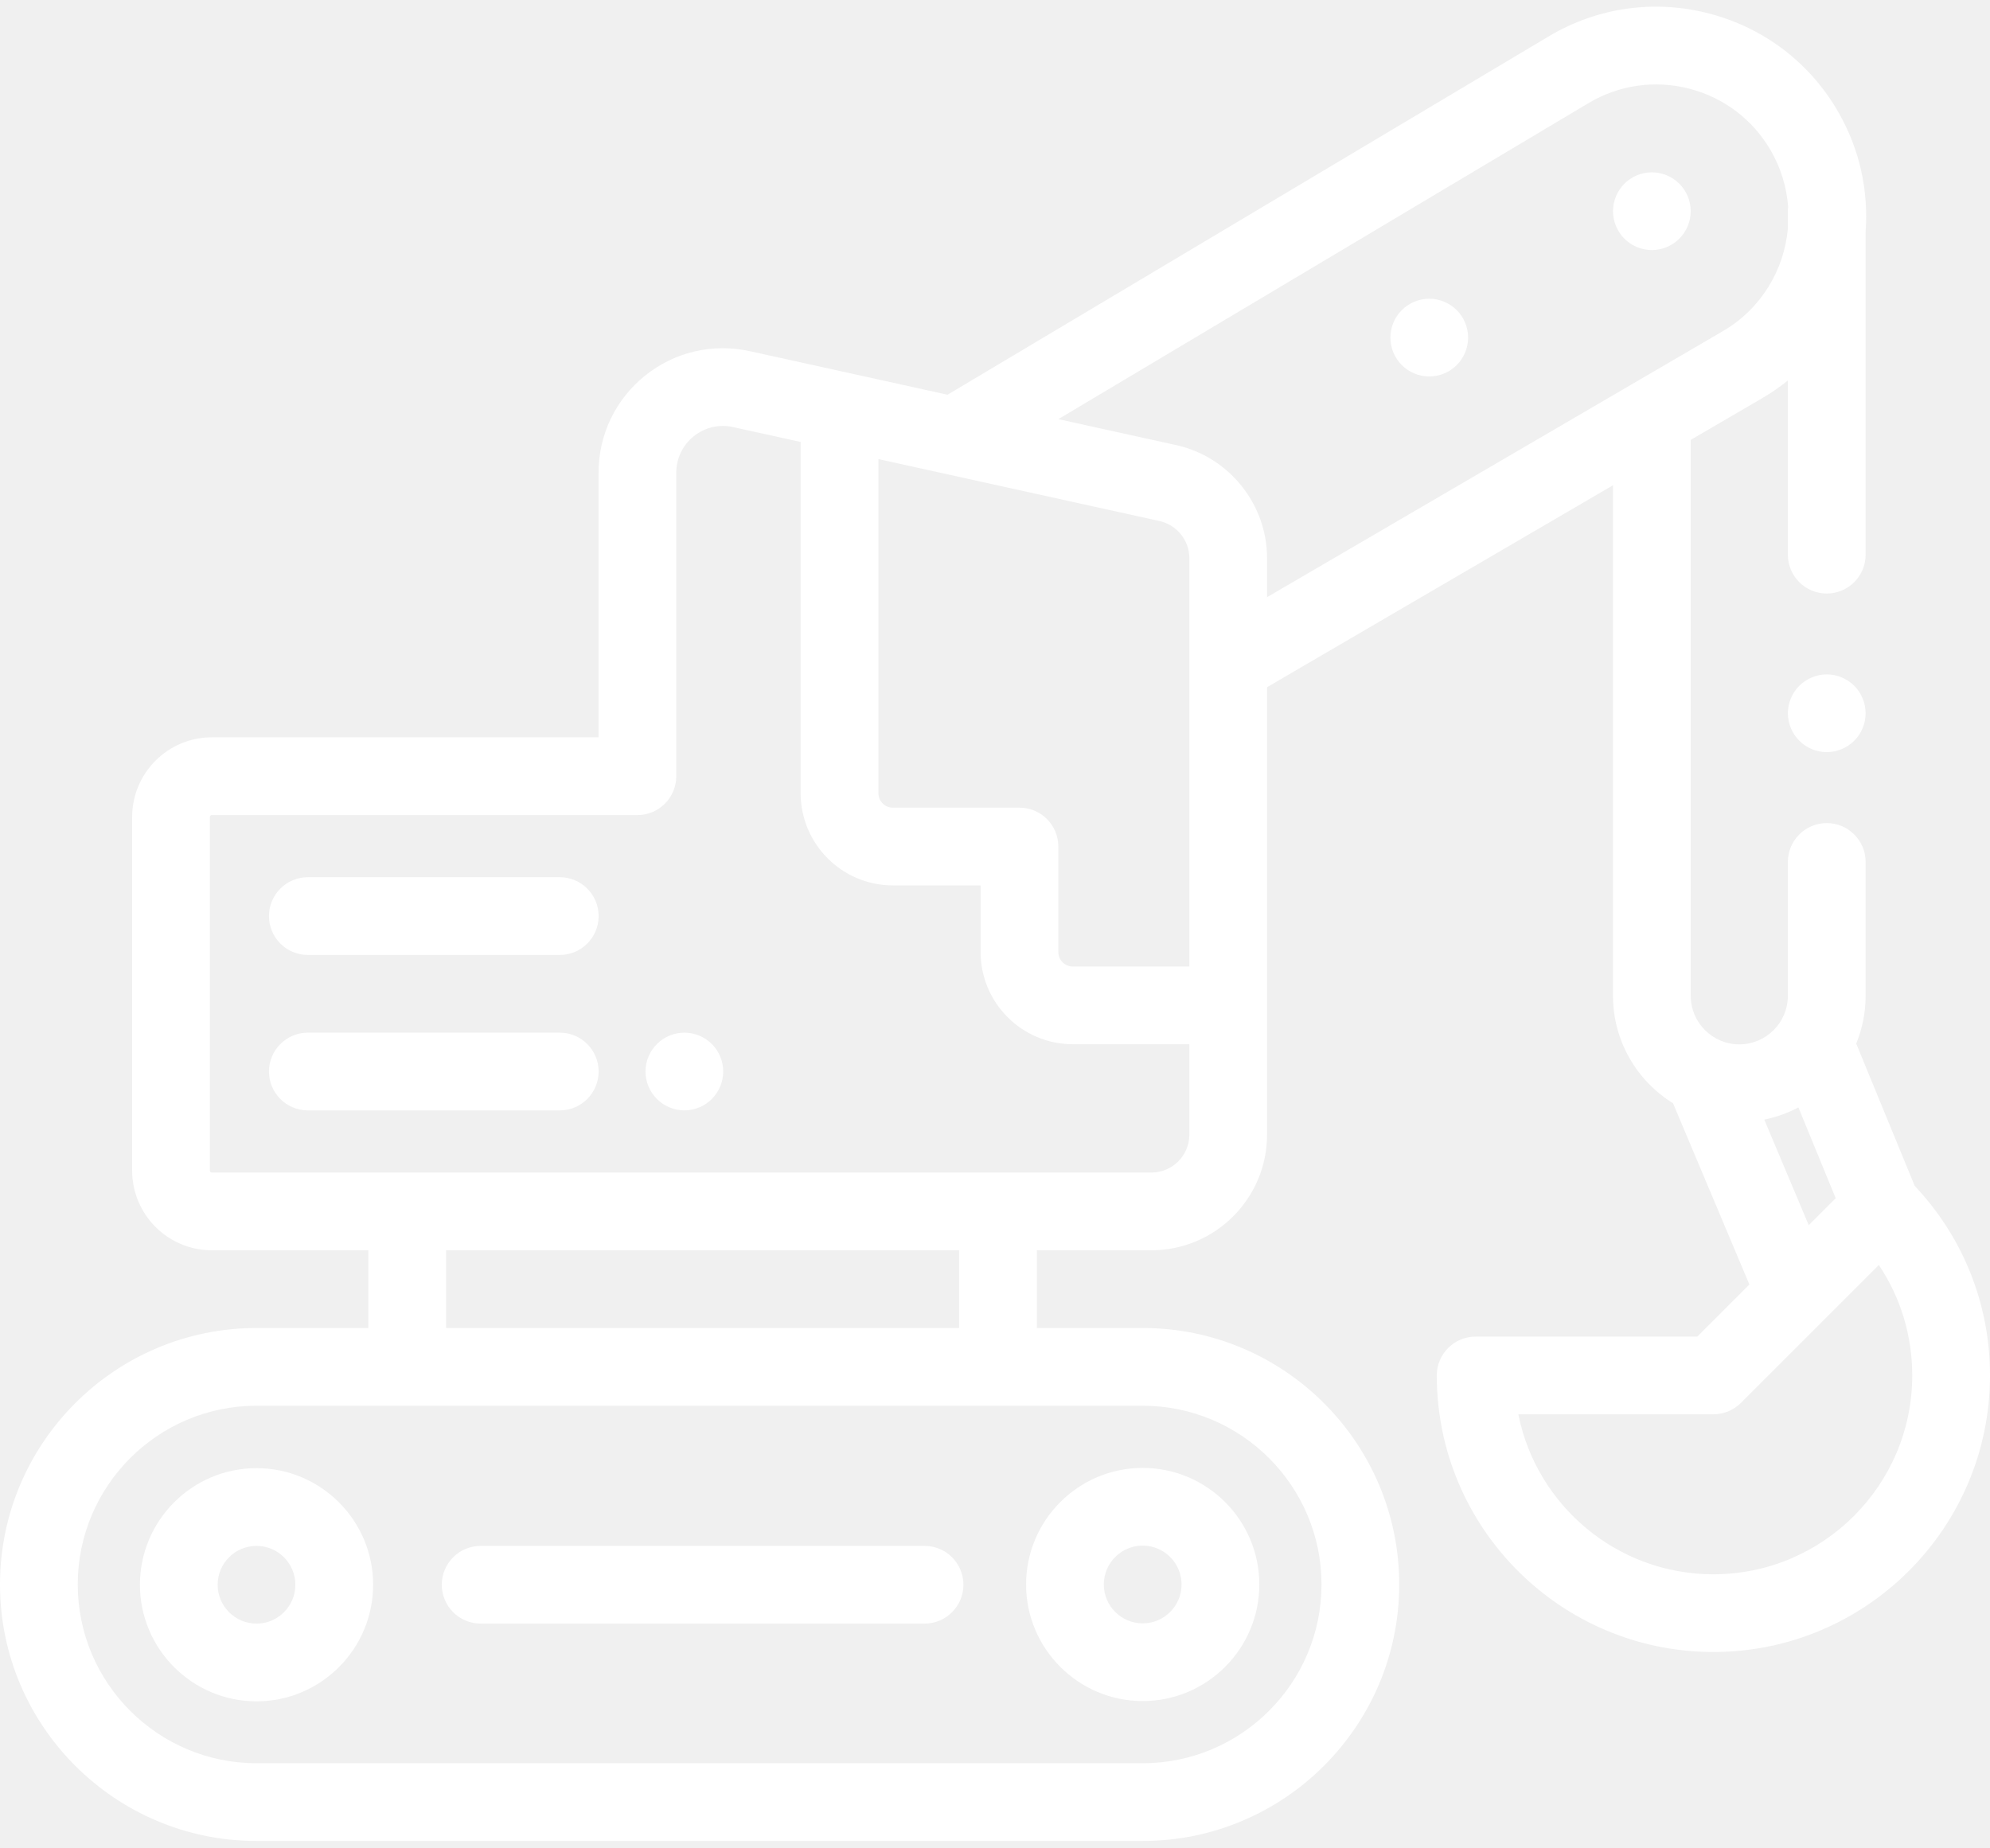
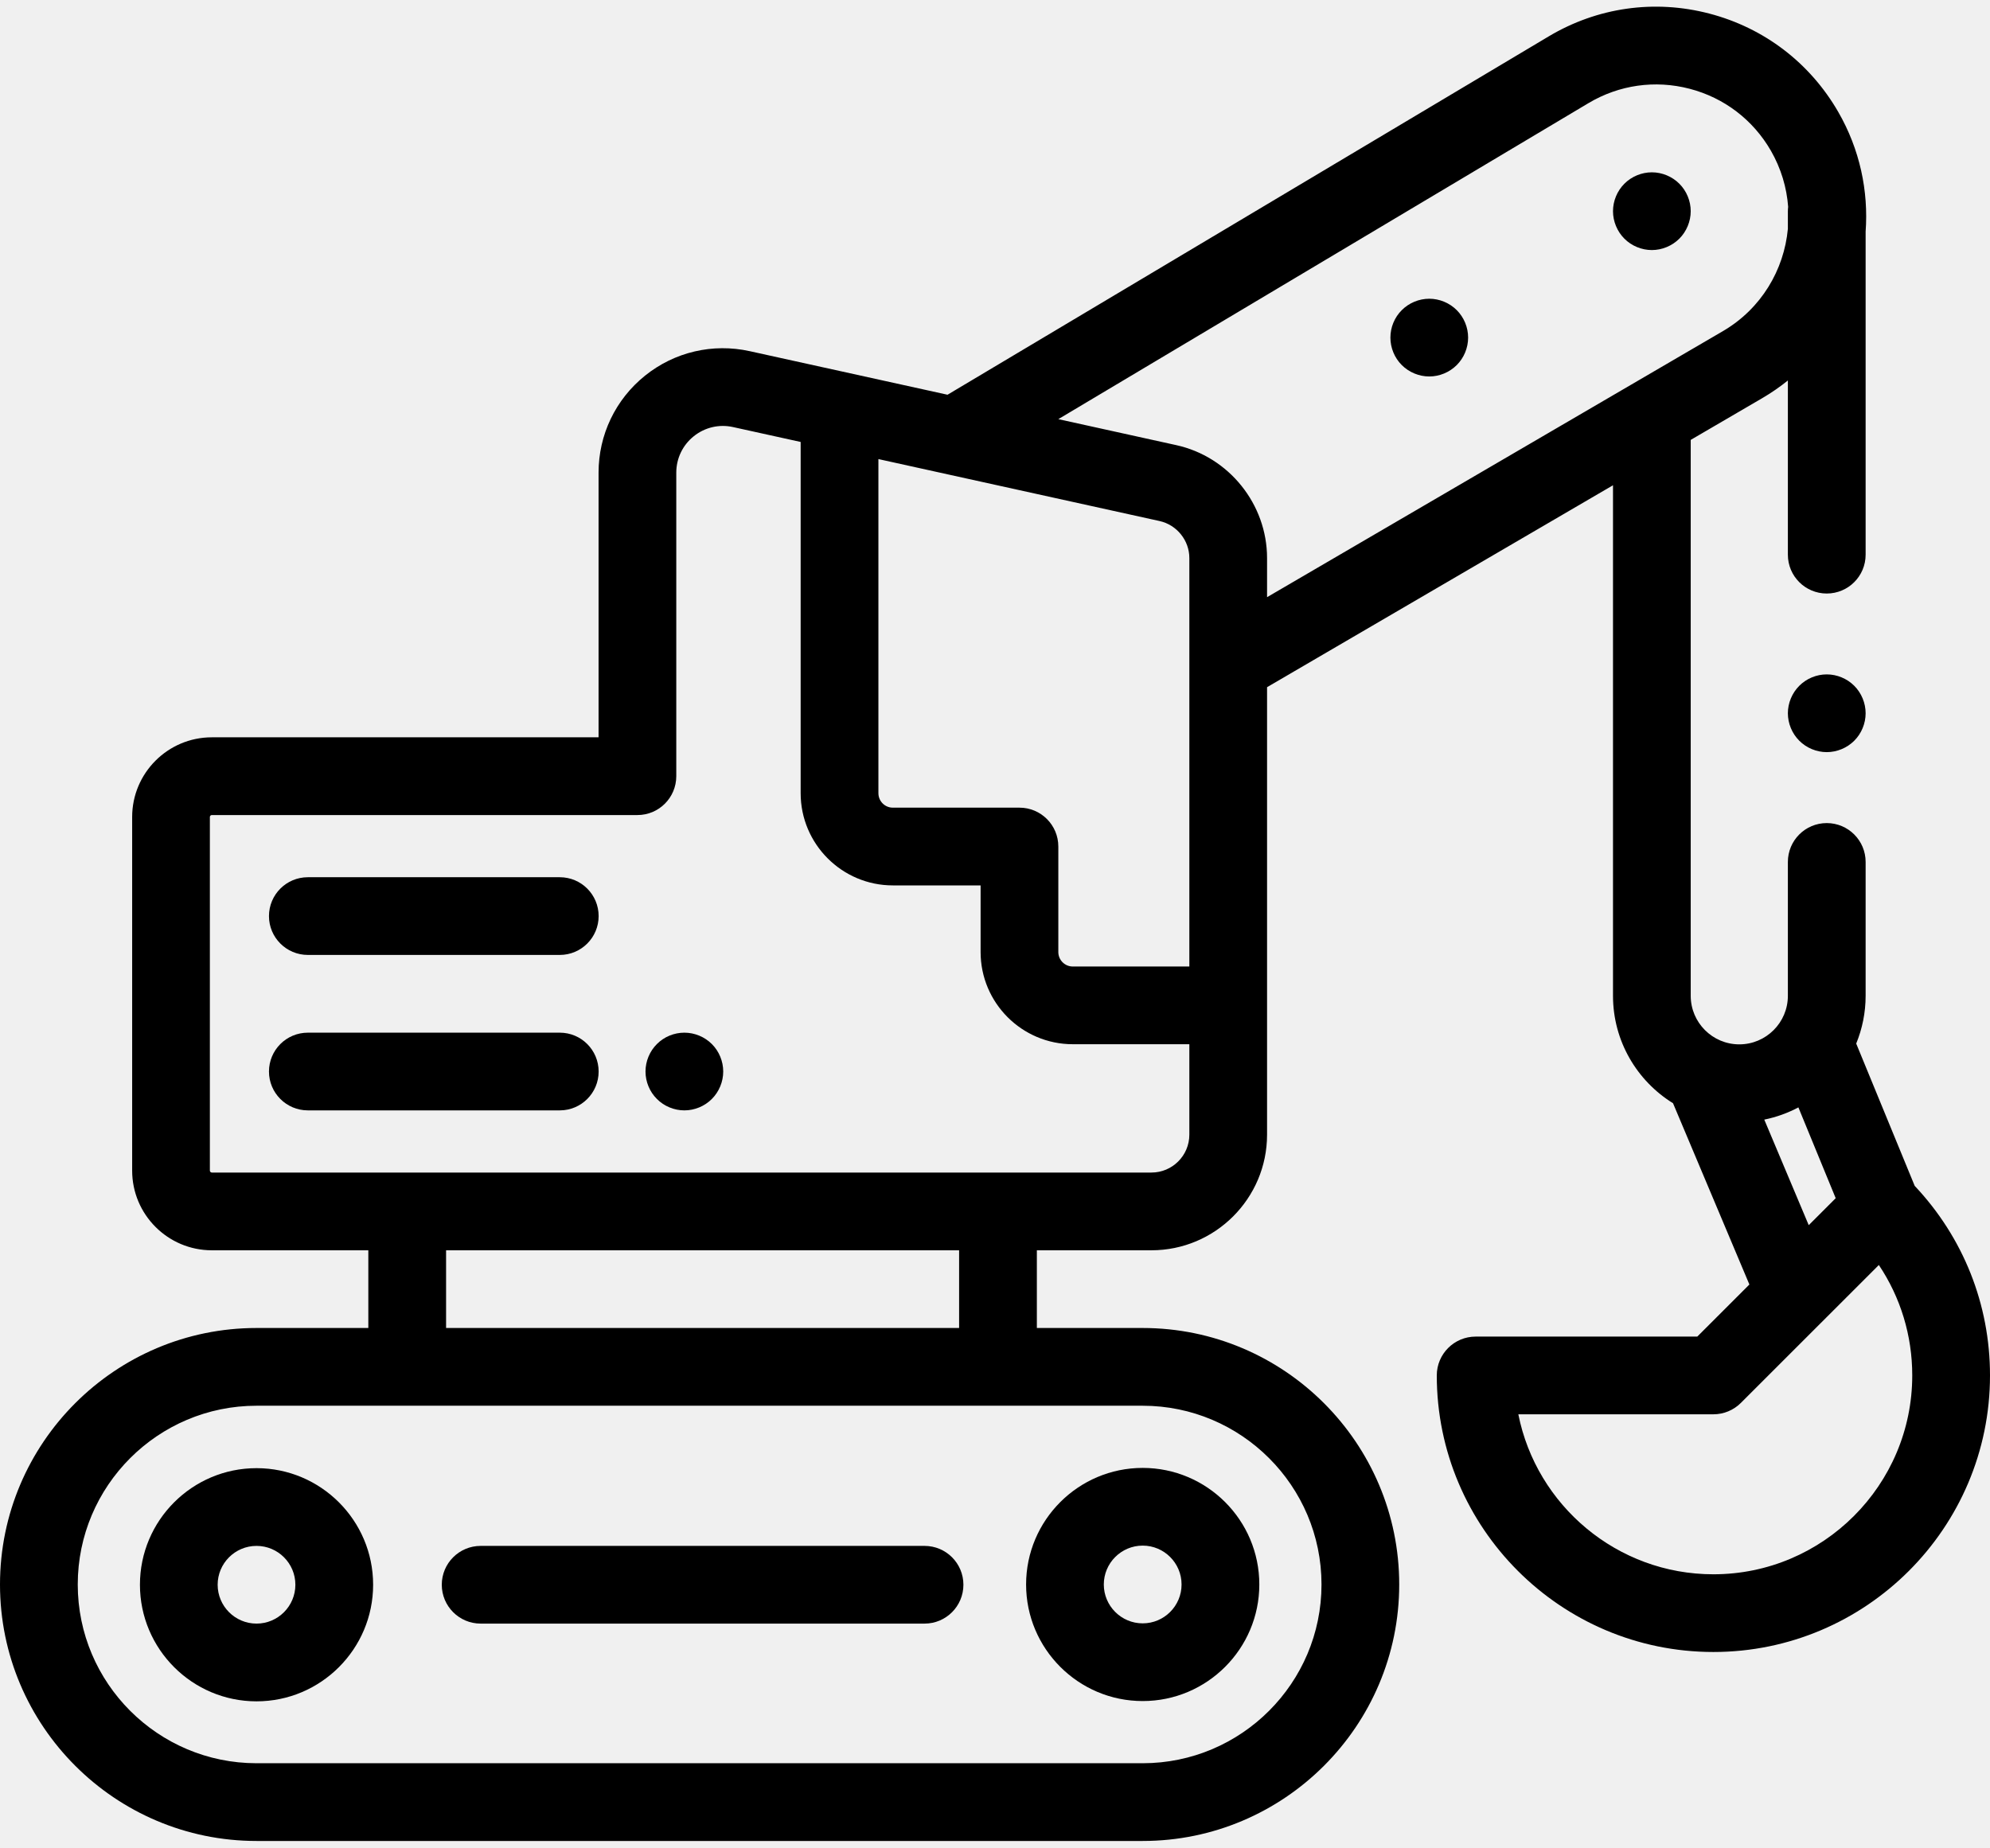
<svg xmlns="http://www.w3.org/2000/svg" width="56" height="52" viewBox="0 0 56 52" fill="none">
-   <path d="M51.406 18.981C51.119 18.981 50.836 19.098 50.633 19.302C50.43 19.505 50.312 19.787 50.312 20.075C50.312 20.363 50.43 20.645 50.633 20.848C50.836 21.052 51.119 21.169 51.406 21.169C51.694 21.169 51.976 21.052 52.18 20.848C52.383 20.645 52.5 20.363 52.5 20.075C52.5 19.788 52.383 19.505 52.18 19.302C51.976 19.098 51.694 18.981 51.406 18.981Z" fill="white" />
-   <path d="M53.881 33.377L52.235 29.372C52.405 28.957 52.5 28.503 52.5 28.027V24.26C52.5 23.656 52.01 23.166 51.406 23.166C50.802 23.166 50.312 23.656 50.312 24.26V28.027C50.312 28.781 49.699 29.394 48.945 29.394C48.191 29.394 47.578 28.781 47.578 28.027V12.381L49.588 11.208C49.845 11.058 50.087 10.89 50.312 10.709V15.612C50.312 16.216 50.802 16.705 51.406 16.705C52.01 16.705 52.5 16.216 52.5 15.612V6.519C52.583 5.379 52.339 4.205 51.727 3.146C50.929 1.765 49.64 0.783 48.097 0.381C46.554 -0.021 44.949 0.208 43.58 1.025L26.664 11.11L21.099 9.884C20.058 9.654 18.983 9.905 18.152 10.573C17.321 11.242 16.844 12.236 16.844 13.303V20.752H5.961C4.724 20.752 3.719 21.758 3.719 22.994V32.947C3.719 34.184 4.724 35.19 5.961 35.19H10.365V37.377H7.219C3.238 37.377 0 40.615 0 44.596C0 48.576 3.238 51.815 7.219 51.815H32.156C36.137 51.815 39.375 48.576 39.375 44.596C39.375 40.615 36.137 37.377 32.156 37.377H29.178V35.19H32.402C34.196 35.19 35.656 33.73 35.656 31.936V19.341L45.391 13.658V28.027C45.391 29.303 46.067 30.424 47.08 31.051L49.229 36.153L47.763 37.619H41.526C40.922 37.619 40.432 38.109 40.432 38.712C40.432 43.005 43.924 46.496 48.216 46.496C52.508 46.496 56 43.005 56 38.712C56 36.711 55.248 34.827 53.881 33.377ZM33.469 27.203H30.189C29.965 27.203 29.782 27.02 29.782 26.796V23.826C29.782 23.222 29.293 22.732 28.689 22.732H25.125C24.901 22.732 24.719 22.55 24.719 22.325V12.921L32.632 14.665C33.117 14.773 33.469 15.21 33.469 15.707V27.203ZM37.188 44.596C37.188 47.37 34.93 49.627 32.156 49.627H7.219C4.445 49.627 2.188 47.37 2.188 44.596C2.188 41.822 4.445 39.565 7.219 39.565H32.156C34.93 39.565 37.188 41.822 37.188 44.596ZM26.99 37.377H12.553V35.19H26.99V37.377ZM32.402 33.002H5.961C5.931 33.002 5.906 32.977 5.906 32.947V22.994C5.906 22.964 5.931 22.94 5.961 22.94H17.938C18.542 22.94 19.031 22.45 19.031 21.846V13.303C19.031 12.903 19.21 12.529 19.522 12.279C19.834 12.028 20.237 11.933 20.628 12.02L22.531 12.439V22.325C22.531 23.756 23.695 24.92 25.125 24.92H27.595V26.796C27.595 28.227 28.759 29.39 30.189 29.39H33.469V31.936C33.469 32.524 32.99 33.002 32.402 33.002ZM33.103 12.529L29.782 11.797L44.7 2.903C45.563 2.389 46.574 2.245 47.546 2.498C48.518 2.751 49.33 3.37 49.833 4.24C50.121 4.74 50.28 5.281 50.32 5.823C50.315 5.862 50.312 5.903 50.312 5.944V6.44C50.205 7.598 49.561 8.691 48.485 9.319L35.656 16.808V15.707C35.656 14.192 34.583 12.855 33.103 12.529ZM49.648 31.512C49.988 31.443 50.31 31.326 50.608 31.168L51.658 33.724L50.899 34.483L49.648 31.512ZM48.216 44.309C45.505 44.309 43.237 42.37 42.727 39.806H48.216C48.506 39.806 48.784 39.691 48.989 39.486L52.872 35.604C53.483 36.516 53.812 37.589 53.812 38.712C53.812 41.798 51.302 44.309 48.216 44.309Z" fill="white" />
-   <path d="M46.484 7.038C46.772 7.038 47.054 6.921 47.258 6.717C47.461 6.514 47.578 6.231 47.578 5.944C47.578 5.656 47.461 5.374 47.258 5.171C47.054 4.967 46.772 4.85 46.484 4.85C46.197 4.85 45.914 4.967 45.711 5.171C45.508 5.374 45.391 5.656 45.391 5.944C45.391 6.231 45.508 6.514 45.711 6.717C45.914 6.921 46.197 7.038 46.484 7.038Z" fill="white" />
-   <path d="M40.221 10.596C40.508 10.596 40.79 10.479 40.994 10.275C41.197 10.072 41.314 9.79 41.314 9.502C41.314 9.213 41.197 8.932 40.994 8.729C40.79 8.525 40.508 8.408 40.221 8.408C39.932 8.408 39.651 8.525 39.447 8.729C39.243 8.932 39.127 9.213 39.127 9.502C39.127 9.79 39.243 10.072 39.447 10.275C39.651 10.479 39.933 10.596 40.221 10.596Z" fill="white" />
-   <path d="M32.156 47.877C33.966 47.877 35.438 46.405 35.438 44.596C35.438 42.787 33.966 41.315 32.156 41.315C30.347 41.315 28.875 42.787 28.875 44.596C28.875 46.405 30.347 47.877 32.156 47.877ZM32.156 43.502C32.76 43.502 33.25 43.993 33.25 44.596C33.25 45.199 32.76 45.69 32.156 45.69C31.553 45.69 31.062 45.199 31.062 44.596C31.062 43.993 31.553 43.502 32.156 43.502Z" fill="white" />
-   <path d="M26.017 43.51H13.526C12.922 43.51 12.432 43.999 12.432 44.603C12.432 45.207 12.922 45.697 13.526 45.697H26.017C26.622 45.697 27.111 45.207 27.111 44.603C27.111 43.999 26.622 43.51 26.017 43.51Z" fill="white" />
-   <path d="M7.219 41.322C5.409 41.322 3.938 42.794 3.938 44.603C3.938 46.412 5.409 47.885 7.219 47.885C9.028 47.885 10.5 46.412 10.5 44.603C10.5 42.794 9.028 41.322 7.219 41.322ZM7.219 45.697C6.615 45.697 6.125 45.206 6.125 44.603C6.125 44 6.615 43.51 7.219 43.51C7.822 43.51 8.312 44 8.312 44.603C8.312 45.206 7.822 45.697 7.219 45.697Z" fill="white" />
-   <path d="M15.753 24.69H8.663C8.059 24.69 7.569 25.179 7.569 25.784C7.569 26.387 8.059 26.877 8.663 26.877H15.753C16.357 26.877 16.846 26.387 16.846 25.784C16.846 25.179 16.357 24.69 15.753 24.69Z" fill="white" />
-   <path d="M15.753 29.065H8.663C8.059 29.065 7.569 29.554 7.569 30.159C7.569 30.762 8.059 31.252 8.663 31.252H15.753C16.357 31.252 16.846 30.762 16.846 30.159C16.846 29.554 16.357 29.065 15.753 29.065Z" fill="white" />
-   <path d="M19.259 29.065C18.97 29.065 18.688 29.181 18.486 29.385C18.281 29.589 18.165 29.87 18.165 30.159C18.165 30.446 18.281 30.728 18.486 30.931C18.688 31.135 18.97 31.252 19.259 31.252C19.547 31.252 19.829 31.135 20.032 30.931C20.235 30.728 20.352 30.446 20.352 30.159C20.352 29.87 20.236 29.589 20.032 29.385C19.829 29.182 19.547 29.065 19.259 29.065Z" fill="white" />
+   <path d="M51.406 18.981C51.119 18.981 50.836 19.098 50.633 19.302C50.43 19.505 50.312 19.787 50.312 20.075C50.312 20.363 50.43 20.645 50.633 20.848C50.836 21.052 51.119 21.169 51.406 21.169C51.694 21.169 51.976 21.052 52.18 20.848C52.383 20.645 52.5 20.363 52.5 20.075C52.5 19.788 52.383 19.505 52.18 19.302C51.976 19.098 51.694 18.981 51.406 18.981Z" fill="currentColor" />
+   <path d="M53.881 33.377L52.235 29.372C52.405 28.957 52.5 28.503 52.5 28.027V24.26C52.5 23.656 52.01 23.166 51.406 23.166C50.802 23.166 50.312 23.656 50.312 24.26V28.027C50.312 28.781 49.699 29.394 48.945 29.394C48.191 29.394 47.578 28.781 47.578 28.027V12.381L49.588 11.208C49.845 11.058 50.087 10.89 50.312 10.709V15.612C50.312 16.216 50.802 16.705 51.406 16.705C52.01 16.705 52.5 16.216 52.5 15.612V6.519C52.583 5.379 52.339 4.205 51.727 3.146C50.929 1.765 49.64 0.783 48.097 0.381C46.554 -0.021 44.949 0.208 43.58 1.025L26.664 11.11L21.099 9.884C20.058 9.654 18.983 9.905 18.152 10.573C17.321 11.242 16.844 12.236 16.844 13.303V20.752H5.961C4.724 20.752 3.719 21.758 3.719 22.994V32.947C3.719 34.184 4.724 35.19 5.961 35.19H10.365V37.377H7.219C3.238 37.377 0 40.615 0 44.596C0 48.576 3.238 51.815 7.219 51.815H32.156C36.137 51.815 39.375 48.576 39.375 44.596C39.375 40.615 36.137 37.377 32.156 37.377H29.178V35.19H32.402C34.196 35.19 35.656 33.73 35.656 31.936V19.341L45.391 13.658V28.027C45.391 29.303 46.067 30.424 47.08 31.051L49.229 36.153L47.763 37.619H41.526C40.922 37.619 40.432 38.109 40.432 38.712C40.432 43.005 43.924 46.496 48.216 46.496C52.508 46.496 56 43.005 56 38.712C56 36.711 55.248 34.827 53.881 33.377ZM33.469 27.203H30.189C29.965 27.203 29.782 27.02 29.782 26.796V23.826C29.782 23.222 29.293 22.732 28.689 22.732H25.125C24.901 22.732 24.719 22.55 24.719 22.325V12.921L32.632 14.665C33.117 14.773 33.469 15.21 33.469 15.707V27.203ZM37.188 44.596C37.188 47.37 34.93 49.627 32.156 49.627H7.219C4.445 49.627 2.188 47.37 2.188 44.596C2.188 41.822 4.445 39.565 7.219 39.565H32.156C34.93 39.565 37.188 41.822 37.188 44.596ZM26.99 37.377H12.553V35.19H26.99V37.377ZM32.402 33.002H5.961C5.931 33.002 5.906 32.977 5.906 32.947V22.994C5.906 22.964 5.931 22.94 5.961 22.94H17.938C18.542 22.94 19.031 22.45 19.031 21.846V13.303C19.031 12.903 19.21 12.529 19.522 12.279C19.834 12.028 20.237 11.933 20.628 12.02L22.531 12.439V22.325C22.531 23.756 23.695 24.92 25.125 24.92H27.595V26.796C27.595 28.227 28.759 29.39 30.189 29.39H33.469V31.936C33.469 32.524 32.99 33.002 32.402 33.002ZM33.103 12.529L29.782 11.797L44.7 2.903C45.563 2.389 46.574 2.245 47.546 2.498C48.518 2.751 49.33 3.37 49.833 4.24C50.121 4.74 50.28 5.281 50.32 5.823C50.315 5.862 50.312 5.903 50.312 5.944V6.44C50.205 7.598 49.561 8.691 48.485 9.319L35.656 16.808V15.707C35.656 14.192 34.583 12.855 33.103 12.529ZM49.648 31.512C49.988 31.443 50.31 31.326 50.608 31.168L51.658 33.724L50.899 34.483L49.648 31.512ZM48.216 44.309C45.505 44.309 43.237 42.37 42.727 39.806H48.216C48.506 39.806 48.784 39.691 48.989 39.486L52.872 35.604C53.483 36.516 53.812 37.589 53.812 38.712C53.812 41.798 51.302 44.309 48.216 44.309Z" fill="currentColor" />
+   <path d="M46.484 7.038C46.772 7.038 47.054 6.921 47.258 6.717C47.461 6.514 47.578 6.231 47.578 5.944C47.578 5.656 47.461 5.374 47.258 5.171C47.054 4.967 46.772 4.85 46.484 4.85C46.197 4.85 45.914 4.967 45.711 5.171C45.508 5.374 45.391 5.656 45.391 5.944C45.391 6.231 45.508 6.514 45.711 6.717C45.914 6.921 46.197 7.038 46.484 7.038Z" fill="currentColor" />
+   <path d="M40.221 10.596C40.508 10.596 40.79 10.479 40.994 10.275C41.197 10.072 41.314 9.79 41.314 9.502C41.314 9.213 41.197 8.932 40.994 8.729C40.79 8.525 40.508 8.408 40.221 8.408C39.932 8.408 39.651 8.525 39.447 8.729C39.243 8.932 39.127 9.213 39.127 9.502C39.127 9.79 39.243 10.072 39.447 10.275C39.651 10.479 39.933 10.596 40.221 10.596Z" fill="currentColor" />
+   <path d="M32.156 47.877C33.966 47.877 35.438 46.405 35.438 44.596C35.438 42.787 33.966 41.315 32.156 41.315C30.347 41.315 28.875 42.787 28.875 44.596C28.875 46.405 30.347 47.877 32.156 47.877ZM32.156 43.502C32.76 43.502 33.25 43.993 33.25 44.596C33.25 45.199 32.76 45.69 32.156 45.69C31.553 45.69 31.062 45.199 31.062 44.596C31.062 43.993 31.553 43.502 32.156 43.502Z" fill="currentColor" />
+   <path d="M26.017 43.51H13.526C12.922 43.51 12.432 43.999 12.432 44.603C12.432 45.207 12.922 45.697 13.526 45.697H26.017C26.622 45.697 27.111 45.207 27.111 44.603C27.111 43.999 26.622 43.51 26.017 43.51Z" fill="currentColor" />
+   <path d="M7.219 41.322C5.409 41.322 3.938 42.794 3.938 44.603C3.938 46.412 5.409 47.885 7.219 47.885C9.028 47.885 10.5 46.412 10.5 44.603C10.5 42.794 9.028 41.322 7.219 41.322ZM7.219 45.697C6.615 45.697 6.125 45.206 6.125 44.603C6.125 44 6.615 43.51 7.219 43.51C7.822 43.51 8.312 44 8.312 44.603C8.312 45.206 7.822 45.697 7.219 45.697Z" fill="currentColor" />
+   <path d="M15.753 24.69H8.663C8.059 24.69 7.569 25.179 7.569 25.784C7.569 26.387 8.059 26.877 8.663 26.877H15.753C16.357 26.877 16.846 26.387 16.846 25.784C16.846 25.179 16.357 24.69 15.753 24.69Z" fill="currentColor" />
+   <path d="M15.753 29.065H8.663C8.059 29.065 7.569 29.554 7.569 30.159C7.569 30.762 8.059 31.252 8.663 31.252H15.753C16.357 31.252 16.846 30.762 16.846 30.159C16.846 29.554 16.357 29.065 15.753 29.065Z" fill="currentColor" />
+   <path d="M19.259 29.065C18.97 29.065 18.688 29.181 18.486 29.385C18.281 29.589 18.165 29.87 18.165 30.159C18.165 30.446 18.281 30.728 18.486 30.931C18.688 31.135 18.97 31.252 19.259 31.252C19.547 31.252 19.829 31.135 20.032 30.931C20.235 30.728 20.352 30.446 20.352 30.159C20.352 29.87 20.236 29.589 20.032 29.385C19.829 29.182 19.547 29.065 19.259 29.065Z" fill="currentColor" />
</svg>
